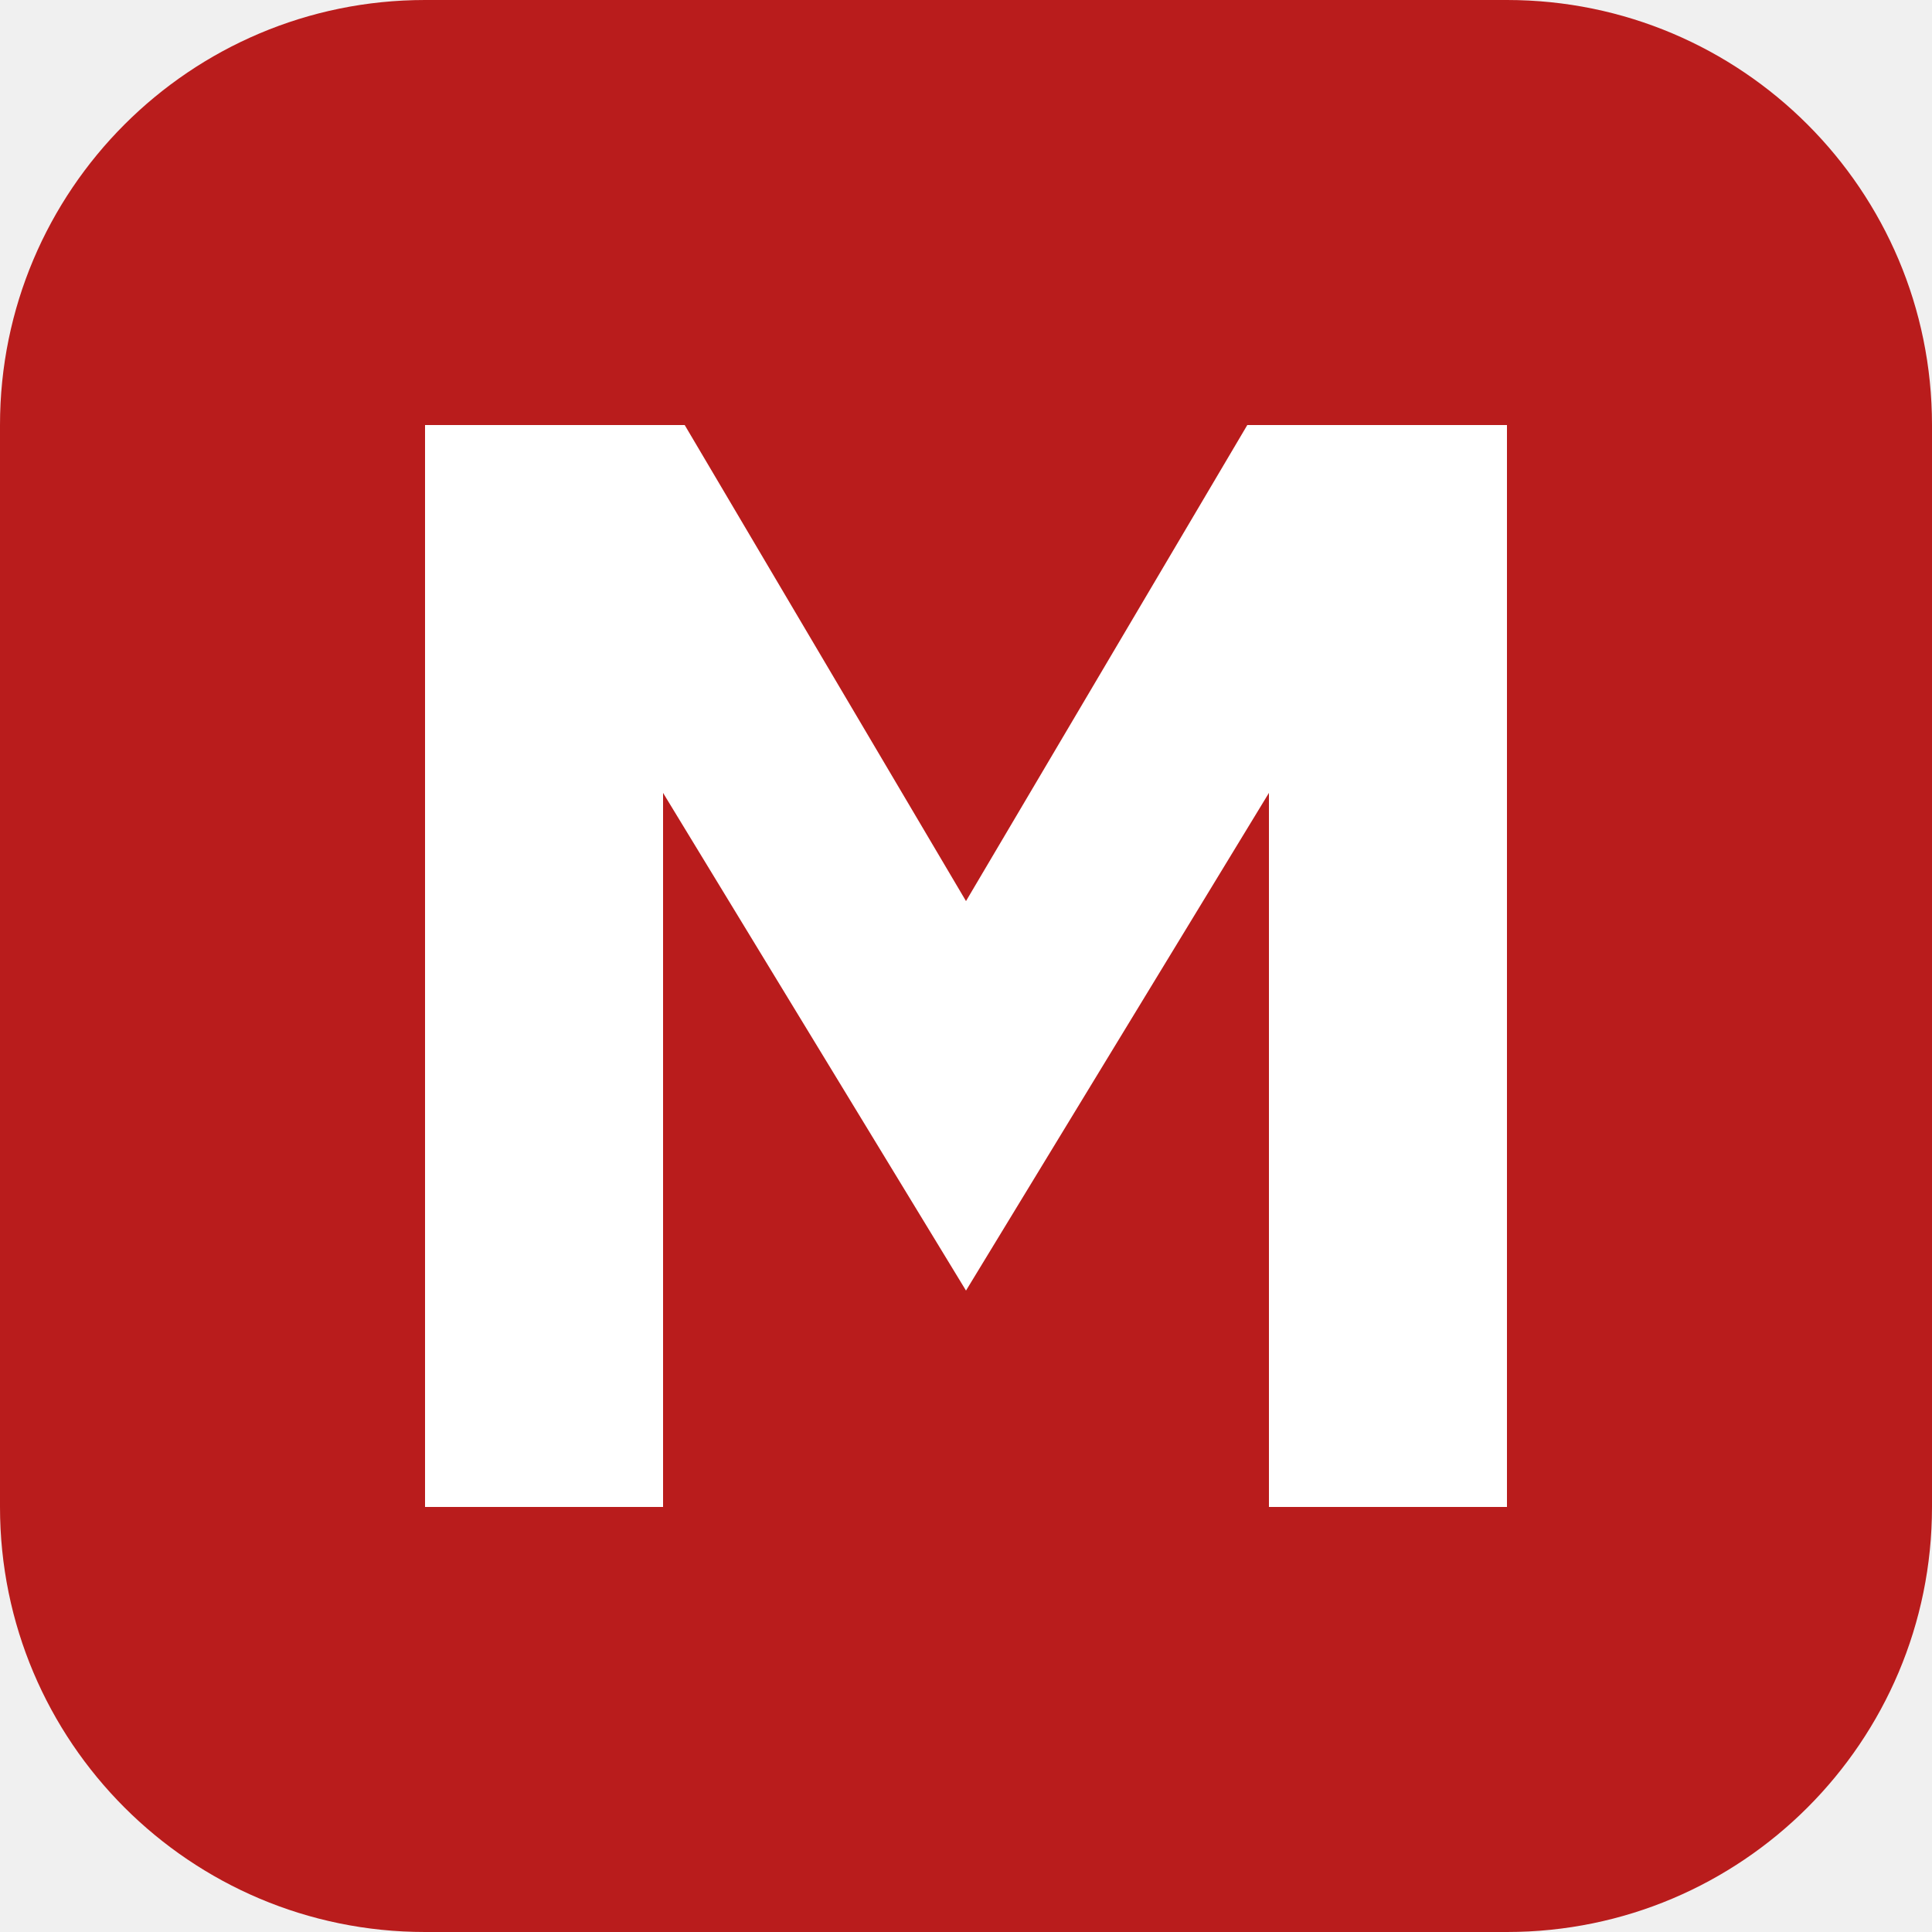
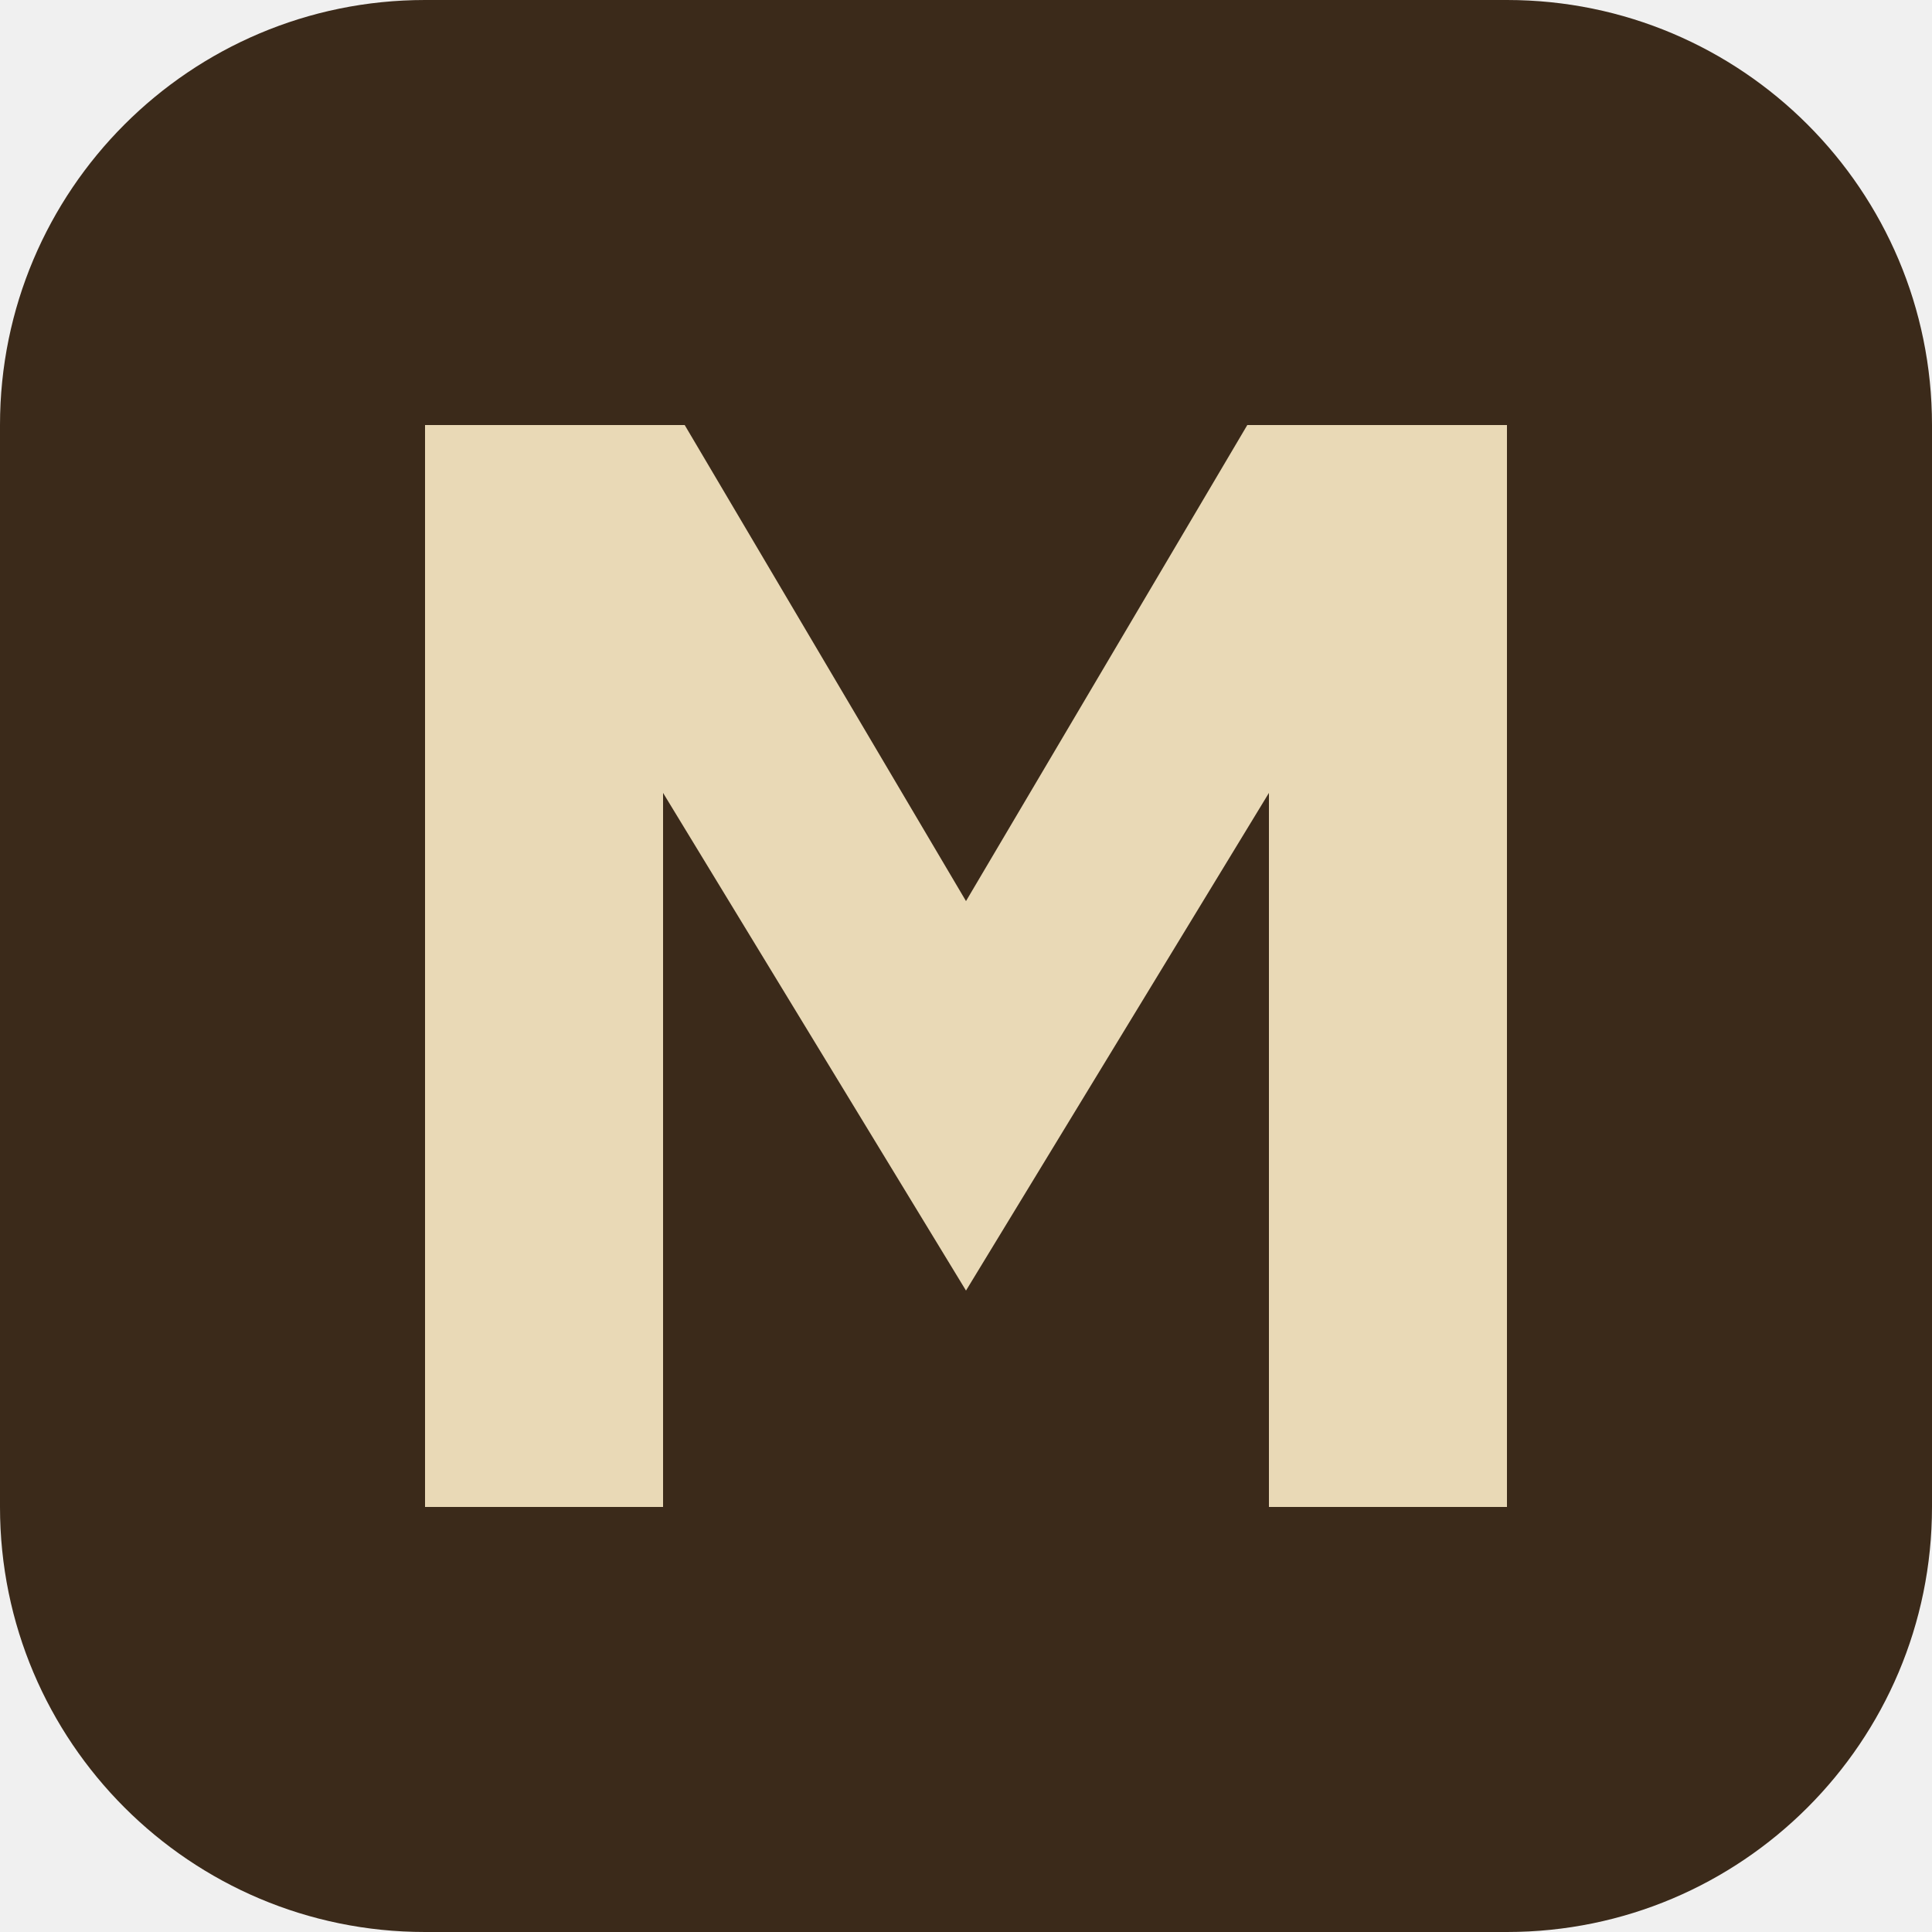
<svg xmlns="http://www.w3.org/2000/svg" viewBox="0 0 100 100" role="img" aria-label="Munchkin Tracker">
-   <rect width="100" height="100" rx="22" fill="#b91c1c" />
-   <path fill="#fff" d="M22 78V22h13.44L50 46.64 64.56 22H78v56H65.68V41.04L50 66.8 34.32 41.04V78Z" />
+   <rect width="100" height="100" rx="22" fill="#3b2a1a" />
+   <path fill="#e9d9b6" d="M22 78V22h13.44L50 46.64 64.56 22H78v56H65.68V41.04L50 66.8 34.32 41.04V78Z" />
</svg>
